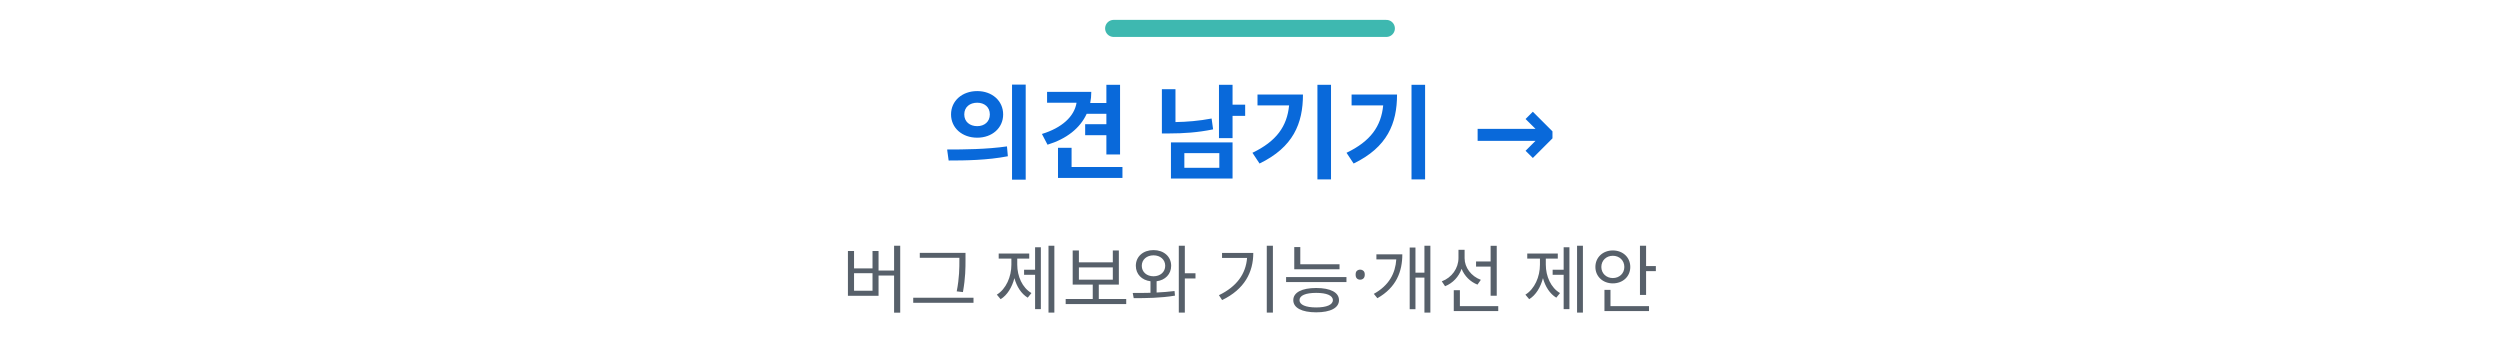
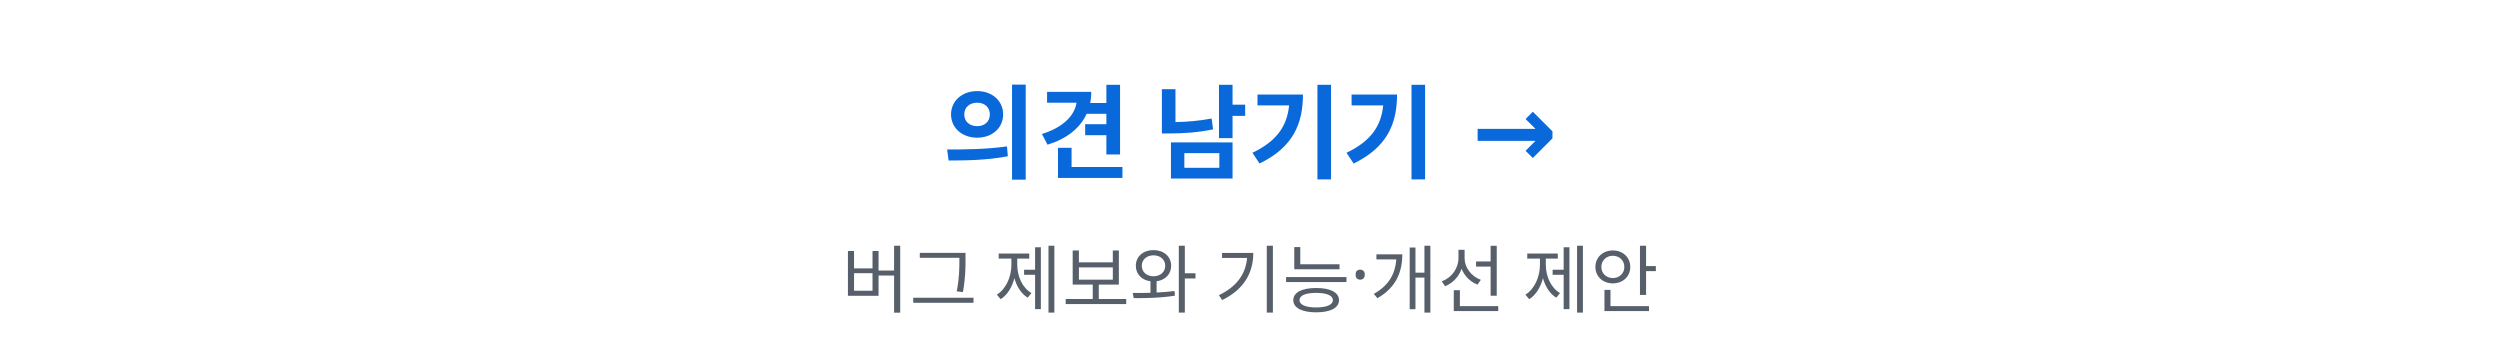
<svg xmlns="http://www.w3.org/2000/svg" width="440" height="64" viewBox="0 0 440 64" role="img" aria-labelledby="title desc">
  <style>
    text { font-family: "Noto Sans KR", "Malgun Gothic", "Segoe UI", sans-serif; text-anchor: middle; }
    .link { fill: #0969da; font-size: 18px; font-weight: 700; }
    .caption { fill: #57606a; font-size: 13px; font-weight: 500; }
    @media (prefers-color-scheme: dark) {
      .link { fill: #58a6ff; }
      .caption { fill: #8c959f; }
    }
  </style>
-   <path d="M196 5H244" stroke="#3eb8b0" stroke-width="3" stroke-linecap="round" />
  <text x="220" y="30" class="link">의견 남기기 →</text>
  <text x="220" y="54" class="caption">버그 제보와 기능·개선 제안</text>
</svg>
